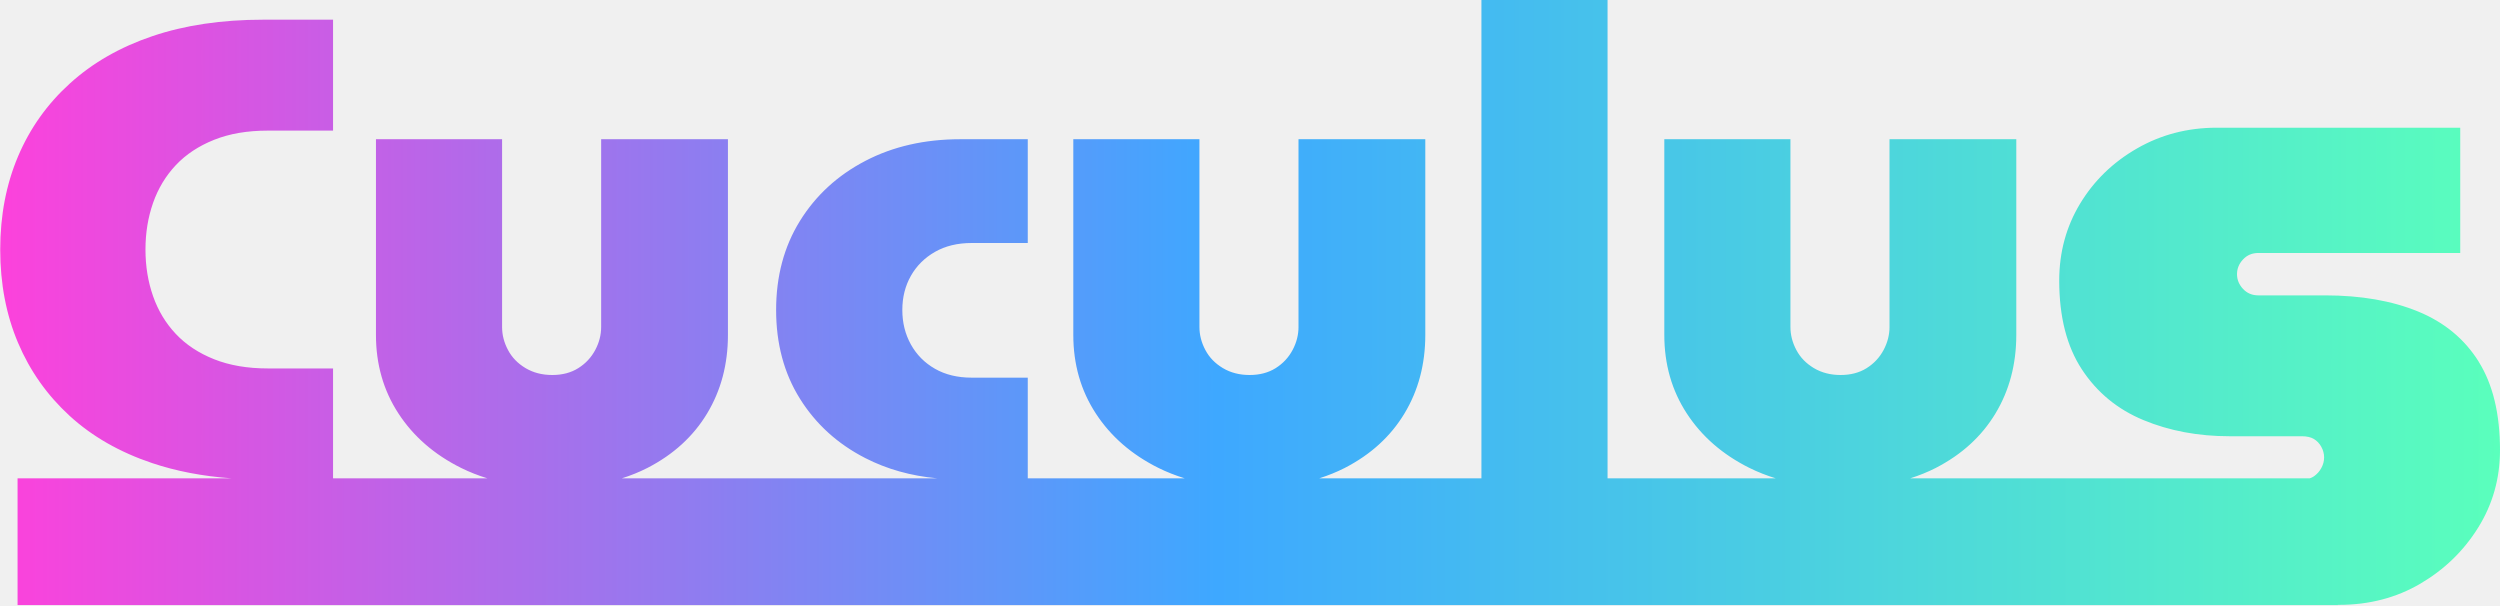
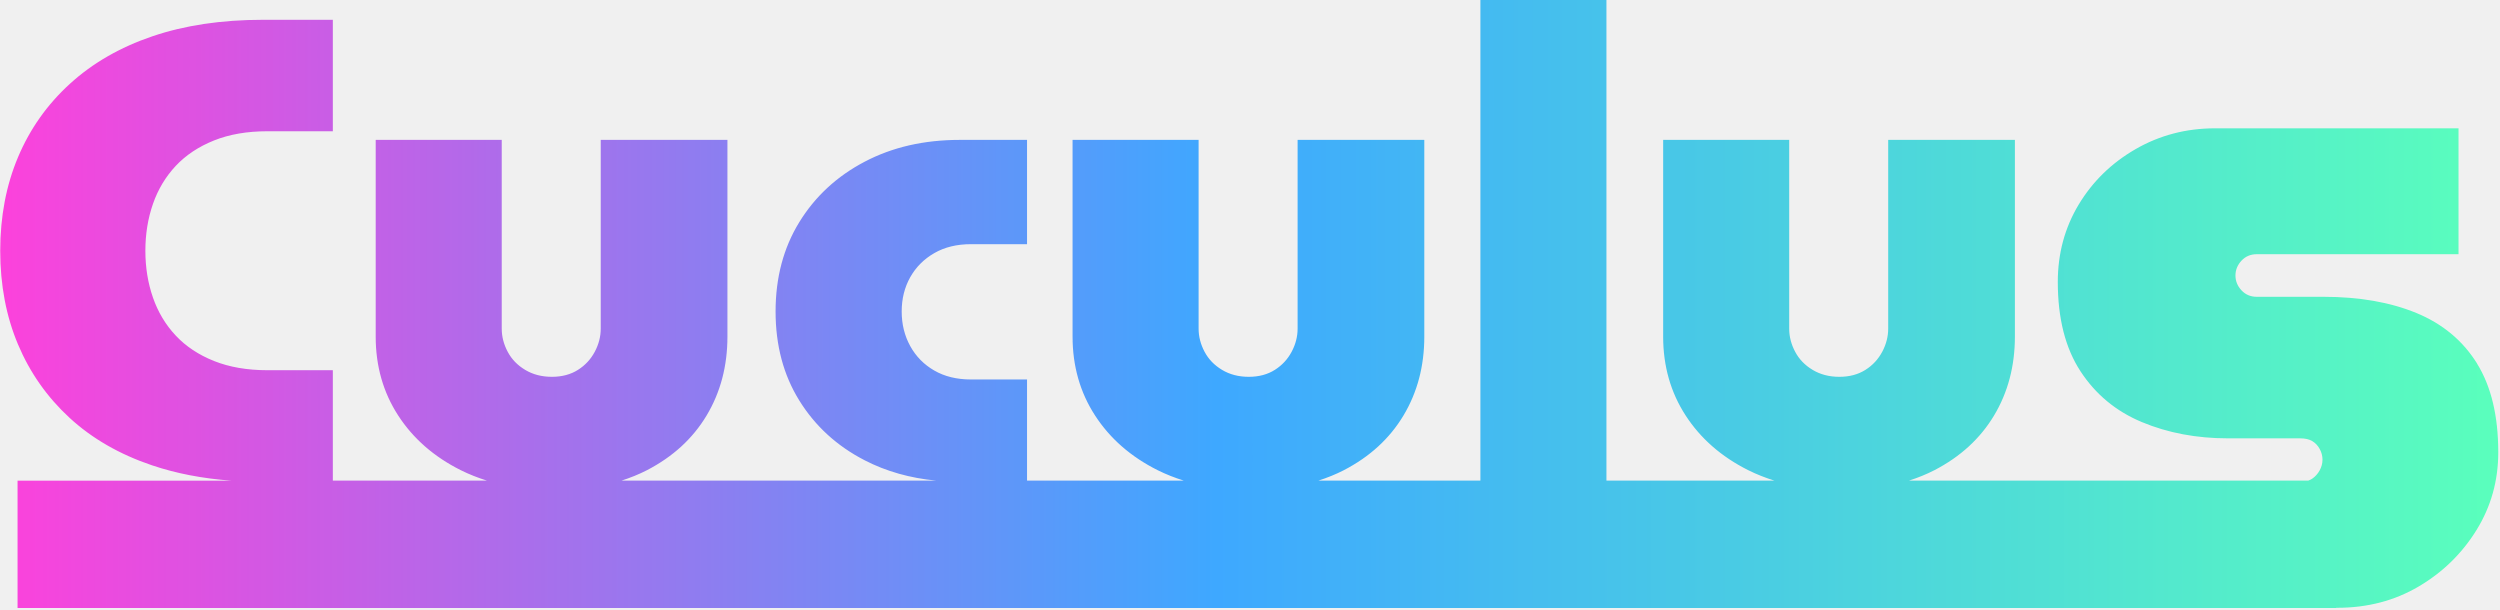
- <svg xmlns="http://www.w3.org/2000/svg" width="219" height="53" viewBox="0 0 219 53" fill="none">
-   <g clip-path="url(#clip0_5_74)">
-     <path d="M217.137 31.683C215.892 29.695 214.12 28.229 211.823 27.287C209.524 26.345 206.805 25.874 203.669 25.874H197.829C197.288 25.874 196.841 25.686 196.49 25.309C196.138 24.933 195.962 24.502 195.962 24.018C195.962 23.534 196.138 23.103 196.49 22.726C196.841 22.35 197.288 22.161 197.829 22.161H215.517V11.187H194.18C191.636 11.187 189.313 11.792 187.203 13.003C185.092 14.214 183.432 15.828 182.214 17.843C180.997 19.861 180.388 22.107 180.388 24.579C180.388 27.755 181.051 30.348 182.377 32.366C183.702 34.384 185.502 35.864 187.771 36.802C190.044 37.744 192.556 38.215 195.316 38.215H201.644C202.077 38.215 202.428 38.295 202.699 38.457C202.969 38.618 203.186 38.847 203.348 39.143C203.511 39.439 203.592 39.748 203.592 40.071C203.592 40.394 203.511 40.703 203.348 40.999C203.186 41.295 202.969 41.538 202.699 41.726C202.591 41.8 202.469 41.857 202.337 41.901H167.337C168.118 41.652 168.866 41.353 169.569 40.993C171.845 39.822 173.59 38.231 174.804 36.217C176.018 34.202 176.627 31.912 176.627 29.342V12.196H165.521V28.649C165.521 29.339 165.348 30.011 165 30.664C164.652 31.316 164.161 31.844 163.525 32.245C162.89 32.645 162.129 32.85 161.239 32.85C160.35 32.85 159.572 32.648 158.895 32.245C158.219 31.841 157.708 31.316 157.363 30.664C157.015 30.011 156.843 29.342 156.843 28.649V12.196H145.794V29.342C145.794 31.912 146.45 34.206 147.762 36.217C149.074 38.231 150.904 39.822 153.258 40.993C153.985 41.353 154.749 41.652 155.551 41.901H140.822V0H129.773V41.901H115.566C116.347 41.652 117.094 41.353 117.798 40.993C120.074 39.822 121.819 38.231 123.033 36.217C124.247 34.202 124.856 31.912 124.856 29.342V12.196H113.749V28.649C113.749 29.339 113.577 30.011 113.229 30.664C112.88 31.316 112.39 31.844 111.754 32.245C111.118 32.645 110.357 32.85 109.468 32.85C108.578 32.85 107.801 32.648 107.124 32.245C106.448 31.841 105.937 31.316 105.592 30.664C105.244 30.011 105.071 29.342 105.071 28.649V12.196H94.022V29.342C94.022 31.912 94.678 34.206 95.991 36.217C97.303 38.231 99.132 39.822 101.486 40.993C102.214 41.353 102.978 41.652 103.779 41.901H90.032V33.082H85.114C83.88 33.082 82.808 32.823 81.905 32.305C80.998 31.787 80.295 31.078 79.794 30.176C79.294 29.275 79.044 28.269 79.044 27.156C79.044 26.043 79.294 25.047 79.794 24.163C80.295 23.281 80.998 22.582 81.905 22.064C82.811 21.546 83.88 21.287 85.114 21.287H90.032V12.196H84.13C81.005 12.196 78.228 12.828 75.8 14.096C73.372 15.361 71.461 17.116 70.071 19.36C68.681 21.603 67.988 24.203 67.988 27.156C67.988 30.109 68.681 32.699 70.071 34.922C71.461 37.148 73.369 38.884 75.8 40.128C77.687 41.097 79.788 41.686 82.094 41.901H54.477C55.258 41.652 56.006 41.353 56.709 40.993C58.985 39.822 60.73 38.231 61.944 36.217C63.158 34.202 63.767 31.912 63.767 29.342V12.196H52.661V28.649C52.661 29.339 52.488 30.011 52.14 30.664C51.792 31.316 51.301 31.844 50.665 32.245C50.03 32.645 49.269 32.85 48.379 32.85C47.49 32.85 46.712 32.648 46.035 32.245C45.359 31.841 44.848 31.316 44.504 30.664C44.155 30.011 43.983 29.342 43.983 28.649V12.196H32.934V29.342C32.934 31.912 33.59 34.206 34.902 36.217C36.214 38.231 38.044 39.822 40.398 40.993C41.125 41.353 41.889 41.652 42.691 41.901H29.176V32.275H23.447C21.672 32.275 20.109 32.006 18.76 31.471C17.41 30.933 16.291 30.196 15.405 29.255C14.519 28.316 13.853 27.213 13.409 25.945C12.966 24.68 12.743 23.318 12.743 21.858C12.743 20.399 12.966 19.04 13.409 17.772C13.853 16.507 14.519 15.404 15.405 14.463C16.291 13.524 17.41 12.784 18.76 12.246C20.109 11.708 21.672 11.442 23.447 11.442H29.176V1.725H23.045C19.419 1.725 16.189 2.206 13.355 3.165C10.521 4.123 8.11 5.506 6.125 7.309C4.136 9.111 2.624 11.24 1.583 13.696C0.541 16.151 0.02 18.875 0.02 21.865C0.02 24.855 0.541 27.58 1.583 30.035C2.624 32.49 4.129 34.619 6.094 36.422C8.063 38.225 10.471 39.607 13.325 40.566C15.439 41.275 17.765 41.723 20.305 41.904H1.539V53.003H204.796V52.986H204.884C207.532 52.986 209.913 52.368 212.023 51.13C214.133 49.892 215.821 48.254 217.093 46.209C218.364 44.164 219 41.908 219 39.432C219 36.261 218.378 33.677 217.133 31.686L217.137 31.683Z" fill="url(#paint0_linear_5_74)" />
+ <svg xmlns="http://www.w3.org/2000/svg" width="648" height="158" viewBox="0 0 648 158" fill="none">
+   <g clip-path="url(#clip0_5_54)">
+     <path d="M642.04 94.2C638.36 88.29 633.12 83.93 626.33 81.13C619.53 78.33 611.49 76.93 602.22 76.93H584.95C583.35 76.93 582.03 76.37 580.99 75.25C579.95 74.13 579.43 72.85 579.43 71.41C579.43 69.97 579.95 68.69 580.99 67.57C582.03 66.45 583.35 65.89 584.95 65.89H637.25V33.26H574.16C566.64 33.26 559.77 35.06 553.53 38.66C547.29 42.26 542.38 47.06 538.78 53.05C535.18 59.05 533.38 65.73 533.38 73.08C533.38 82.52 535.34 90.23 539.26 96.23C543.18 102.23 548.5 106.63 555.21 109.42C561.93 112.22 569.36 113.62 577.52 113.62H596.23C597.51 113.62 598.55 113.86 599.35 114.34C600.15 114.82 600.79 115.5 601.27 116.38C601.75 117.26 601.99 118.18 601.99 119.14C601.99 120.1 601.75 121.02 601.27 121.9C600.79 122.78 600.15 123.5 599.35 124.06C599.03 124.28 598.67 124.45 598.28 124.58H494.79C497.1 123.84 499.31 122.95 501.39 121.88C508.12 118.4 513.28 113.67 516.87 107.68C520.46 101.69 522.26 94.88 522.26 87.24V36.26H489.42V85.18C489.42 87.23 488.91 89.23 487.88 91.17C486.85 93.11 485.4 94.68 483.52 95.87C481.64 97.06 479.39 97.67 476.76 97.67C474.13 97.67 471.83 97.07 469.83 95.87C467.83 94.67 466.32 93.11 465.3 91.17C464.27 89.23 463.76 87.24 463.76 85.18V36.26H431.09V87.24C431.09 94.88 433.03 101.7 436.91 107.68C440.79 113.67 446.2 118.4 453.16 121.88C455.31 122.95 457.57 123.84 459.94 124.58H416.39V0H383.72V124.58H341.71C344.02 123.84 346.23 122.95 348.31 121.88C355.04 118.4 360.2 113.67 363.79 107.68C367.38 101.69 369.18 94.88 369.18 87.24V36.26H336.34V85.18C336.34 87.23 335.83 89.23 334.8 91.17C333.77 93.11 332.32 94.68 330.44 95.87C328.56 97.06 326.31 97.67 323.68 97.67C321.05 97.67 318.75 97.07 316.75 95.87C314.75 94.67 313.24 93.11 312.22 91.17C311.19 89.23 310.68 87.24 310.68 85.18V36.26H278.01V87.24C278.01 94.88 279.95 101.7 283.83 107.68C287.71 113.67 293.12 118.4 300.08 121.88C302.23 122.95 304.49 123.84 306.86 124.58H266.21V98.36H251.67C248.02 98.36 244.85 97.59 242.18 96.05C239.5 94.51 237.42 92.4 235.94 89.72C234.46 87.04 233.72 84.05 233.72 80.74C233.72 77.43 234.46 74.47 235.94 71.84C237.42 69.22 239.5 67.14 242.18 65.6C244.86 64.06 248.02 63.29 251.67 63.29H266.21V36.26H248.76C239.52 36.26 231.31 38.14 224.13 41.91C216.95 45.67 211.3 50.89 207.19 57.56C203.08 64.23 201.03 71.96 201.03 80.74C201.03 89.52 203.08 97.22 207.19 103.83C211.3 110.45 216.94 115.61 224.13 119.31C229.71 122.19 235.92 123.94 242.74 124.58H161.08C163.39 123.84 165.6 122.95 167.68 121.88C174.41 118.4 179.57 113.67 183.16 107.68C186.75 101.69 188.55 94.88 188.55 87.24V36.26H155.71V85.18C155.71 87.23 155.2 89.23 154.17 91.17C153.14 93.11 151.69 94.68 149.81 95.87C147.93 97.06 145.68 97.67 143.05 97.67C140.42 97.67 138.12 97.07 136.12 95.87C134.12 94.67 132.61 93.11 131.59 91.17C130.56 89.23 130.05 87.24 130.05 85.18V36.26H97.38V87.24C97.38 94.88 99.32 101.7 103.2 107.68C107.08 113.67 112.49 118.4 119.45 121.88C121.6 122.95 123.86 123.84 126.23 124.58H86.27V95.96H69.33C64.08 95.96 59.46 95.16 55.47 93.57C51.48 91.97 48.17 89.78 45.55 86.98C42.93 84.19 40.96 80.91 39.65 77.14C38.34 73.38 37.68 69.33 37.68 64.99C37.68 60.65 38.34 56.61 39.65 52.84C40.96 49.08 42.93 45.8 45.55 43C48.17 40.21 51.48 38.01 55.47 36.41C59.46 34.81 64.08 34.02 69.33 34.02H86.27V5.13H68.14C57.42 5.13 47.87 6.56 39.49 9.41C31.11 12.26 23.98 16.37 18.11 21.73C12.23 27.09 7.76 33.42 4.68 40.72C1.6 48.02 0.06 56.12 0.06 65.01C0.06 73.9 1.6 82 4.68 89.3C7.76 96.6 12.21 102.93 18.02 108.29C23.84 113.65 30.96 117.76 39.4 120.61C45.65 122.72 52.53 124.05 60.04 124.59H4.55V157.59H605.55V157.54H605.81C613.64 157.54 620.68 155.7 626.92 152.02C633.16 148.34 638.15 143.47 641.91 137.39C645.67 131.31 647.55 124.6 647.55 117.24C647.55 107.81 645.71 100.13 642.03 94.21L642.04 94.2Z" fill="url(#paint0_linear_5_54)" />
  </g>
  <defs>
-     <linearGradient id="paint0_linear_5_74" x1="-1.59" y1="26.5" x2="219.115" y2="26.5" gradientUnits="userSpaceOnUse">
+     <linearGradient id="paint0_linear_5_54" x1="-4.7" y1="78.79" x2="647.89" y2="78.79" gradientUnits="userSpaceOnUse">
      <stop stop-color="#FF40DB" />
      <stop offset="0.49" stop-color="#3EA8FF" />
      <stop offset="1" stop-color="#5AFFBC" />
    </linearGradient>
-     <clipPath id="clip0_5_74">
-       <rect width="219" height="53" fill="white" />
+     <clipPath id="clip0_5_54">
+       <rect width="647.55" height="157.58" fill="white" />
    </clipPath>
  </defs>
</svg>
